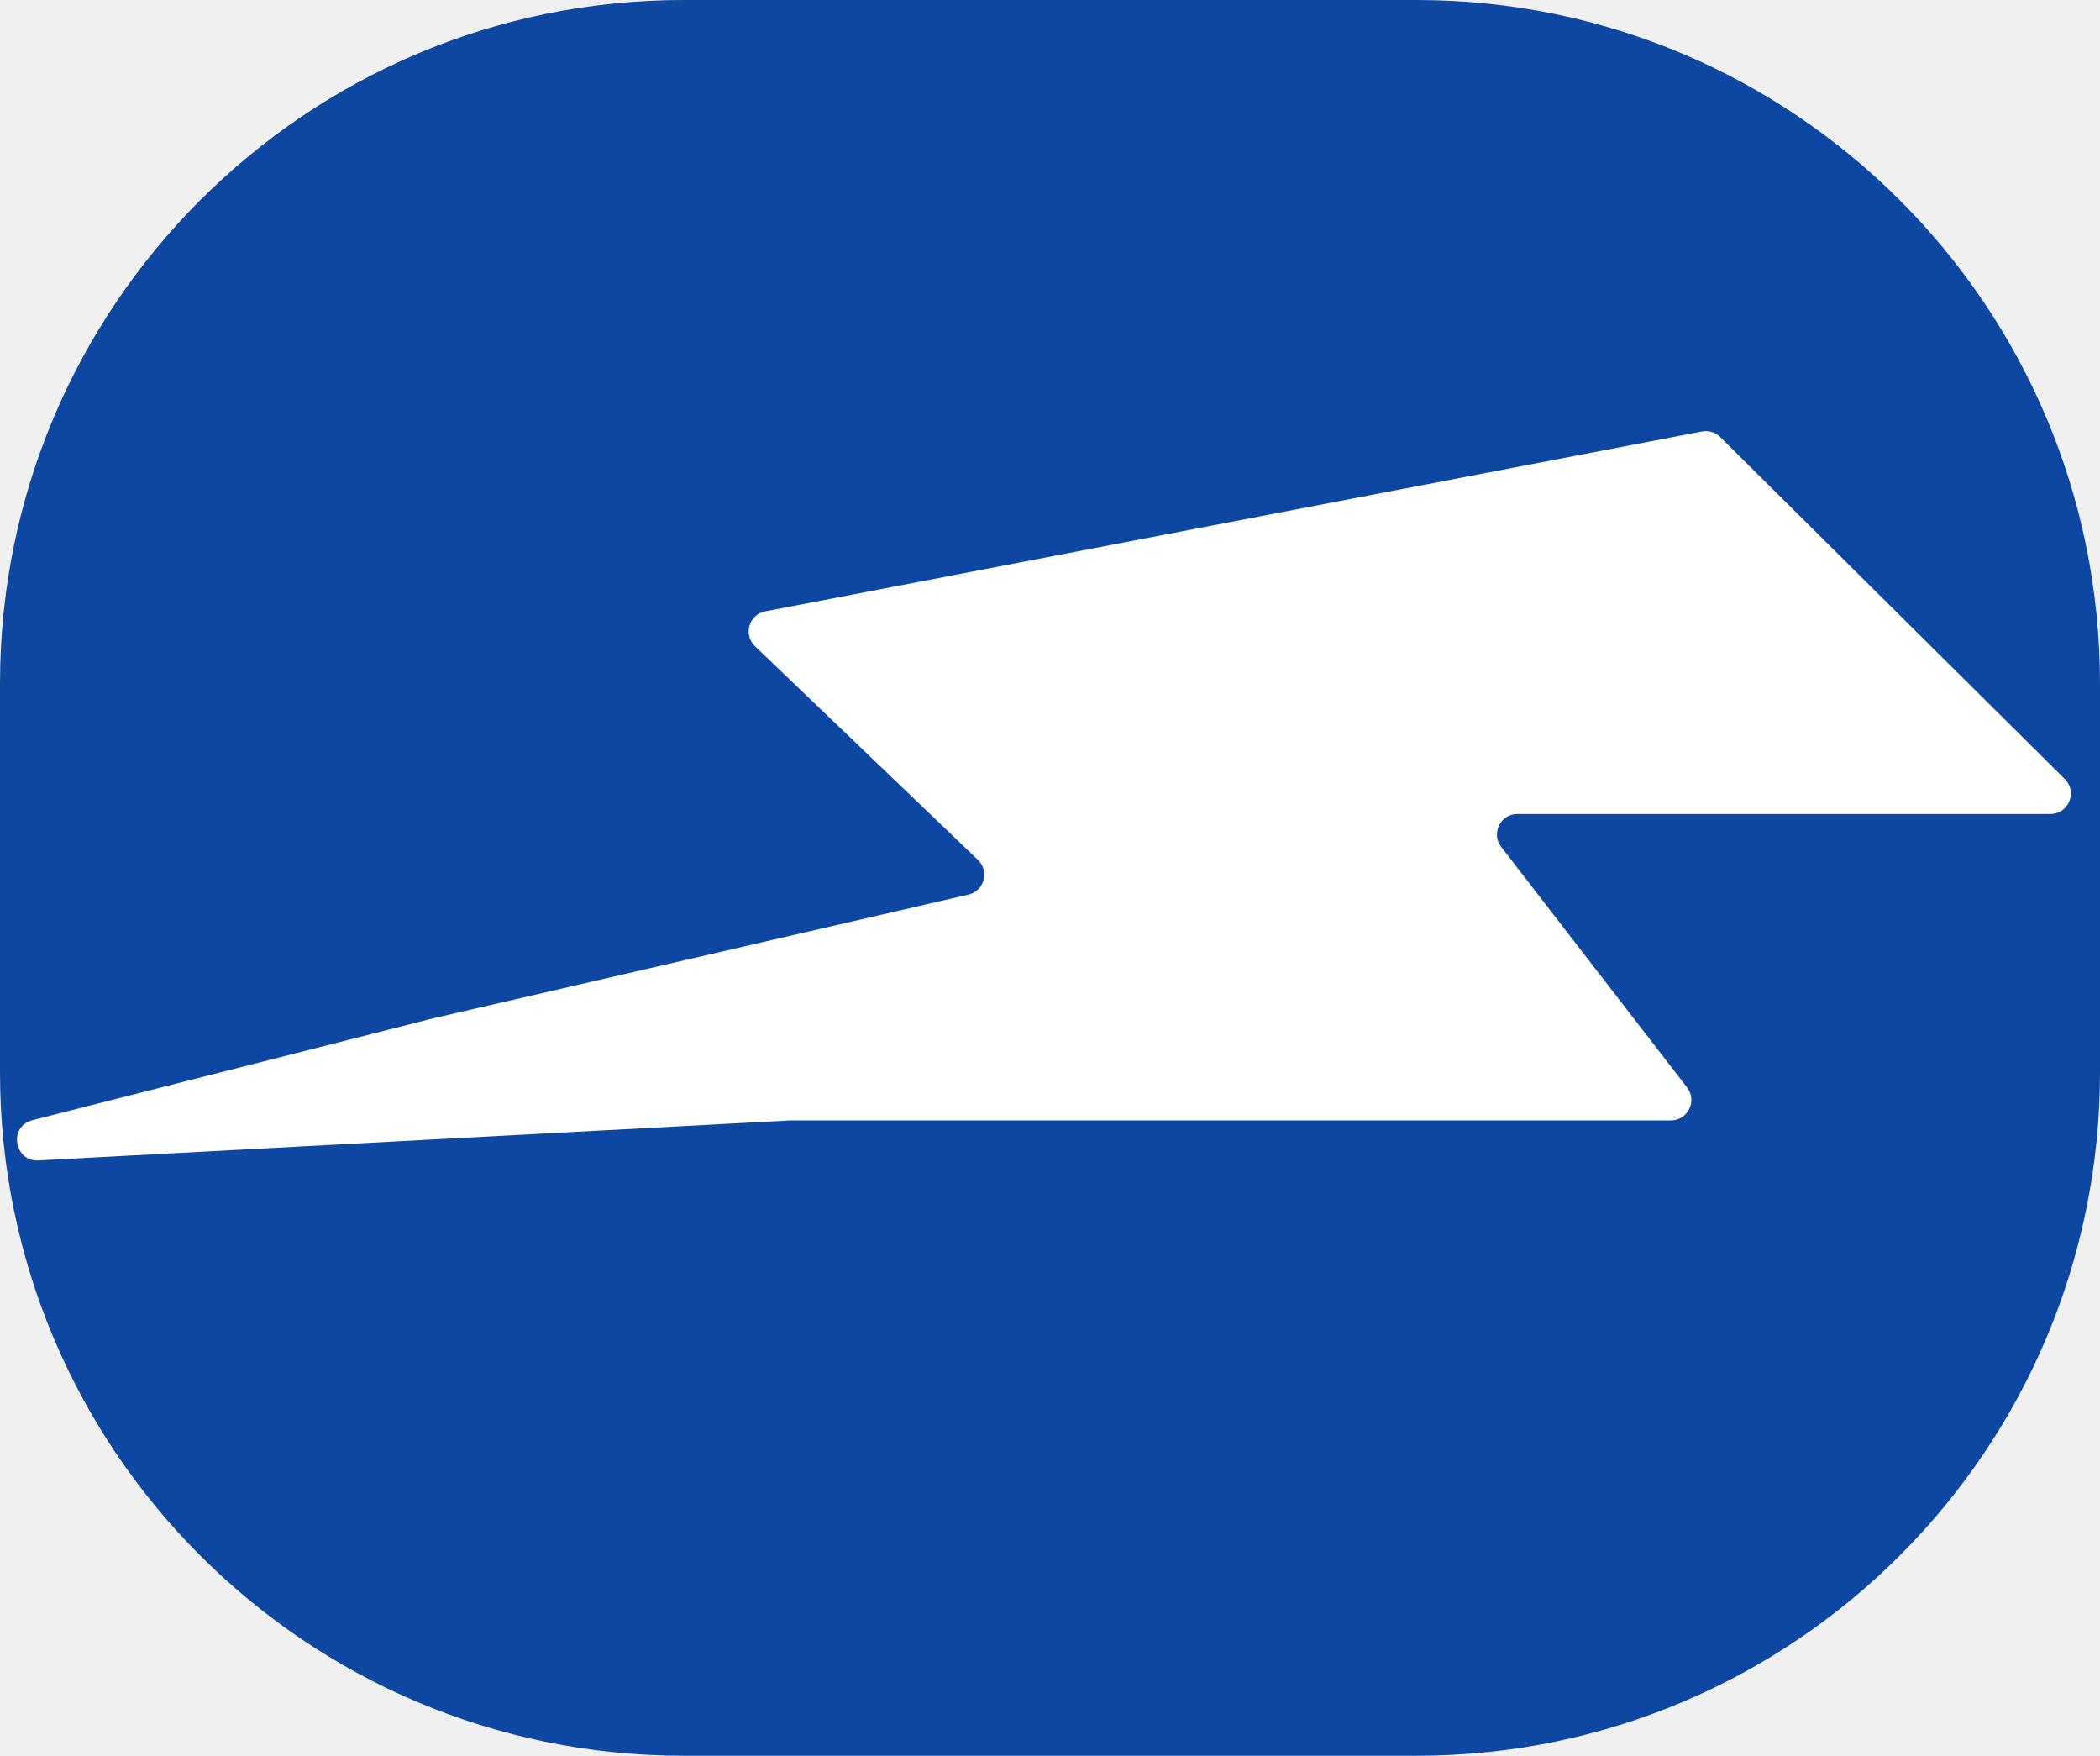
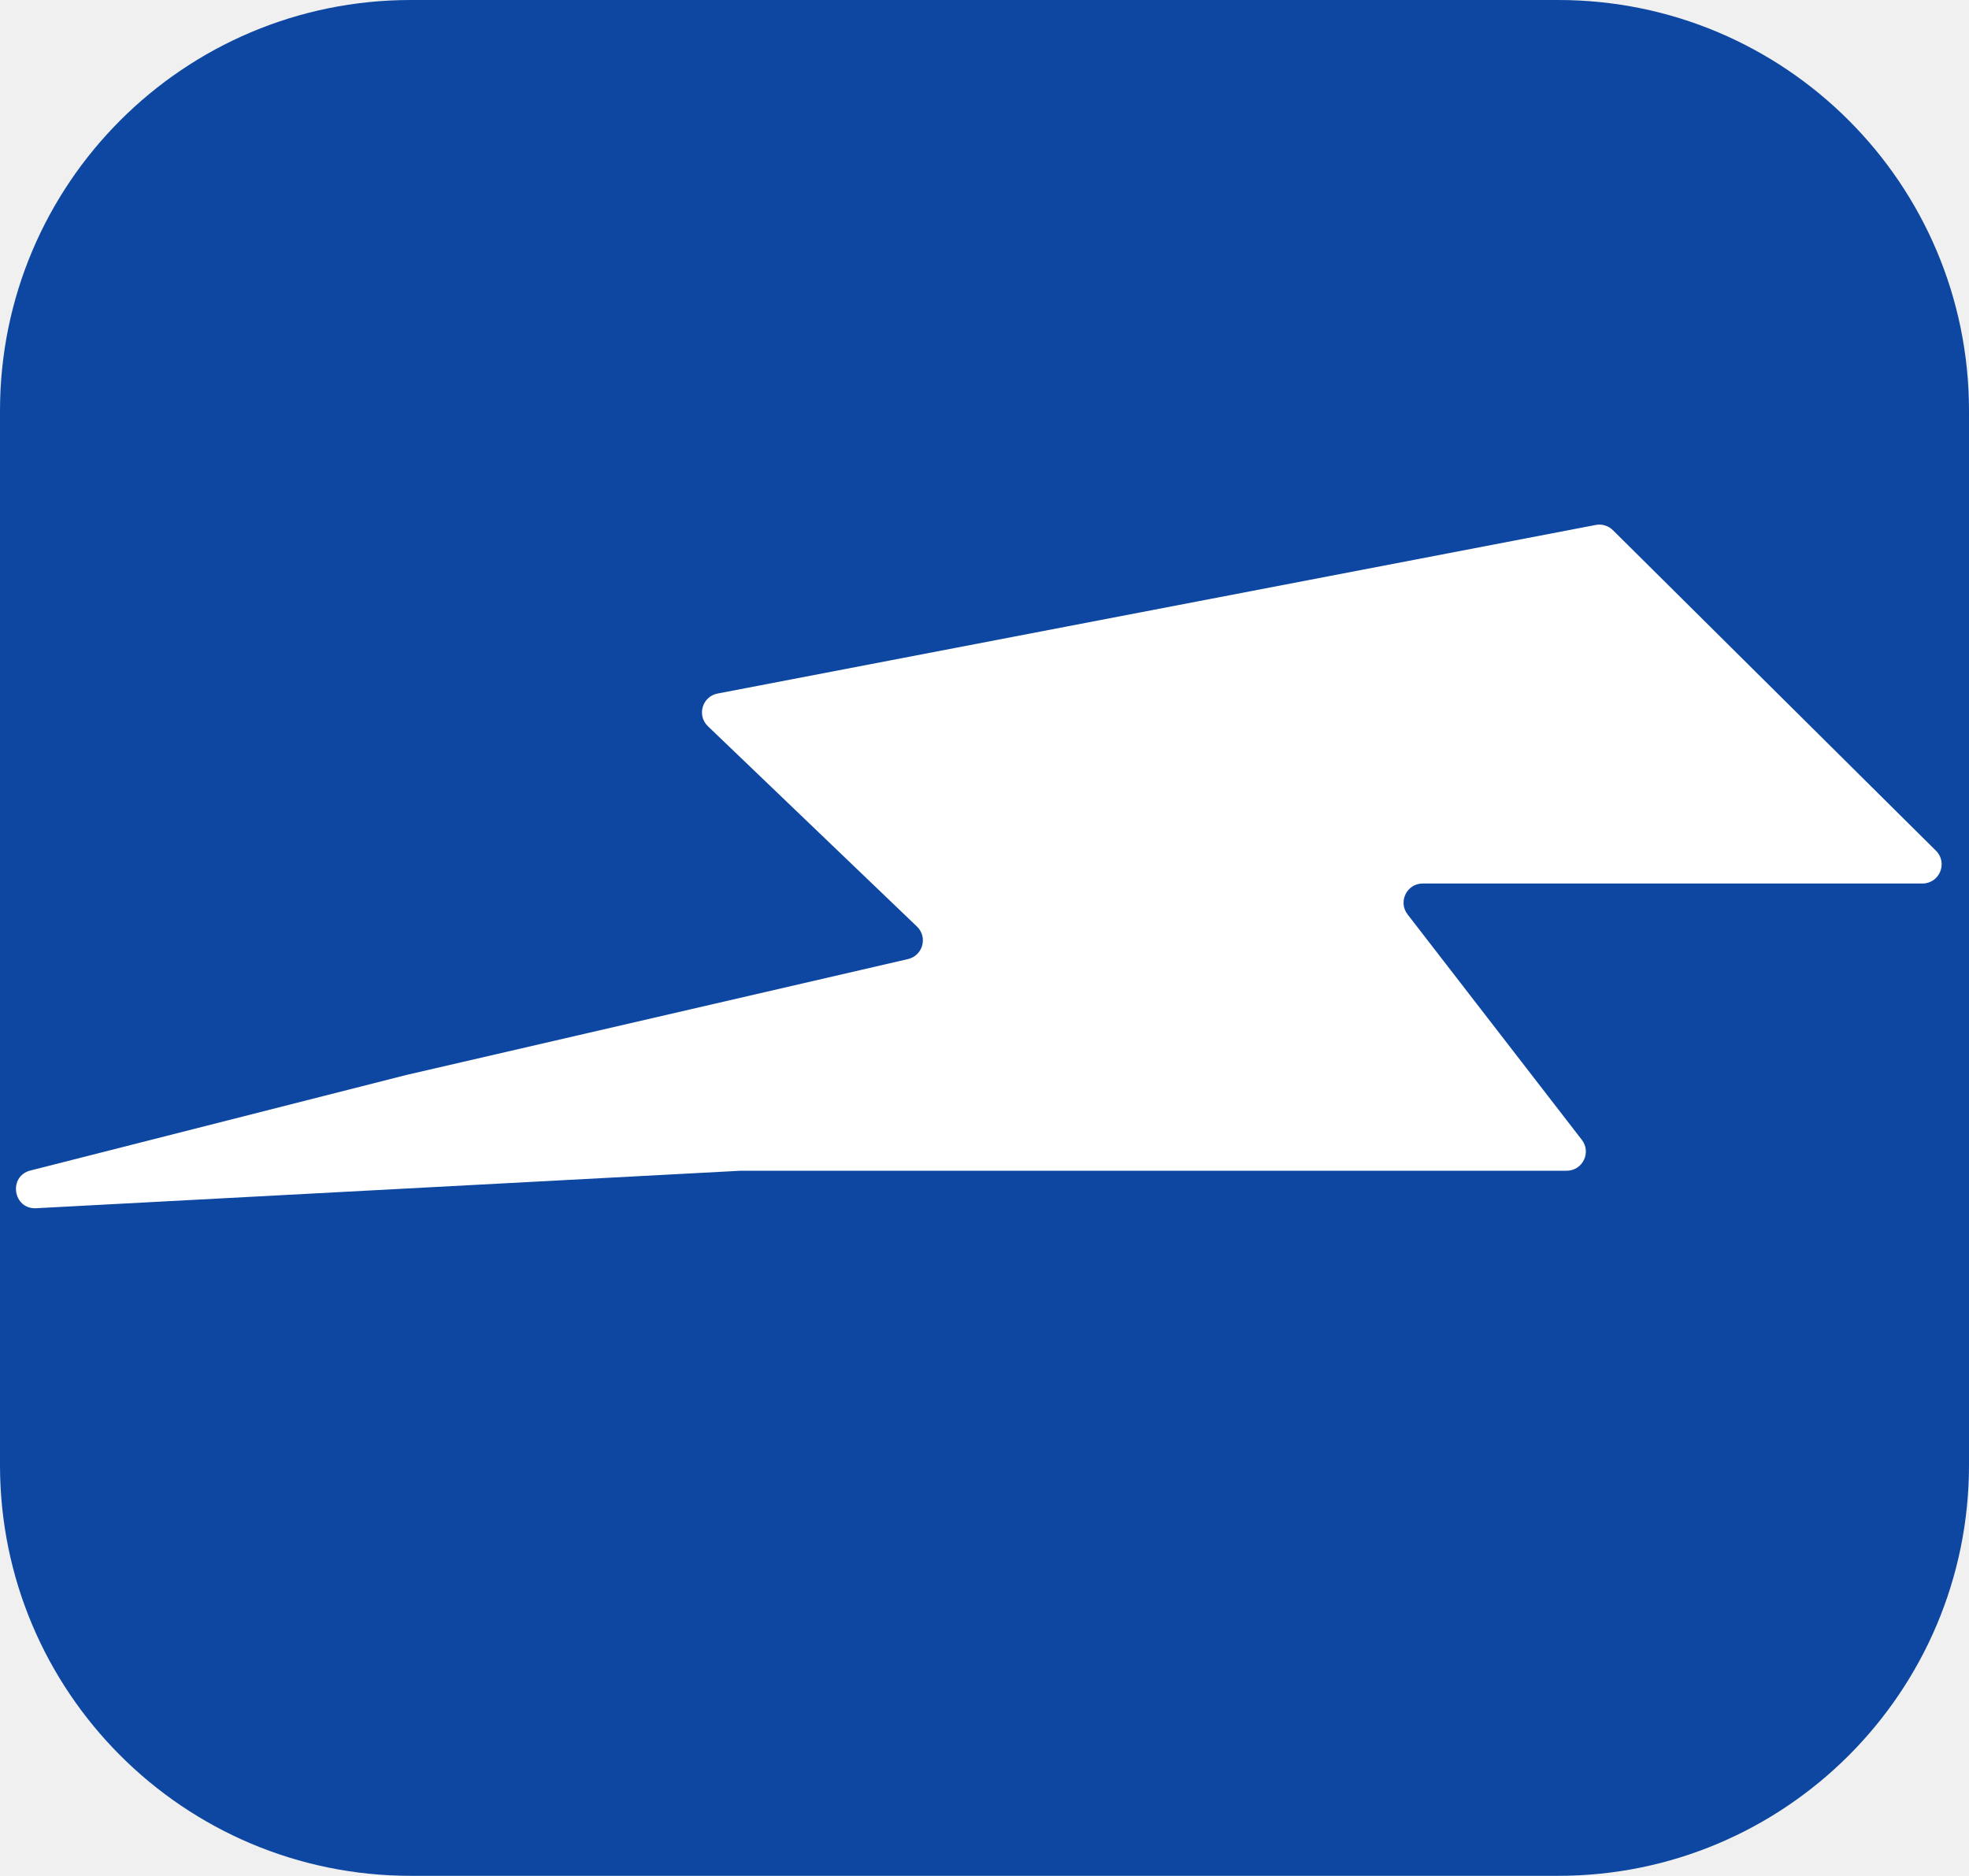
- <svg xmlns="http://www.w3.org/2000/svg" width="719" height="601" viewBox="0 0 719 601" fill="none">
-   <rect width="719" height="601" rx="234" fill="#0D47A1" />
+ <svg xmlns="http://www.w3.org/2000/svg" width="719" height="685" viewBox="0 0 719 685" fill="none">
+   <rect width="719" height="685" rx="150" fill="#0D47A1" />
  <g filter="url(#filter0_b_0_1)">
-     <path d="M582.714 147.696L262.016 209.265C256.435 210.336 254.39 217.261 258.493 221.193L334.837 294.351C338.855 298.201 336.992 304.972 331.57 306.225L148.358 348.556L11.111 383.436C2.909 385.52 4.757 397.66 13.207 397.211L270.488 383.519H572.084C577.899 383.519 581.179 376.839 577.622 372.238L513.991 289.911C510.435 285.31 513.715 278.63 519.53 278.63H702.007C708.257 278.63 711.374 271.063 706.938 266.661L588.964 149.602C587.323 147.974 584.984 147.261 582.714 147.696Z" fill="white" />
+     <path d="M582.714 191.696L262.016 253.265C256.435 254.336 254.39 261.261 258.493 265.193L334.837 338.351C338.855 342.201 336.992 348.972 331.57 350.225L148.358 392.556L11.111 427.436C2.909 429.52 4.757 441.66 13.207 441.211L270.488 427.519H572.084C577.899 427.519 581.179 420.839 577.622 416.238L513.991 333.911C510.435 329.31 513.715 322.63 519.53 322.63H702.007C708.257 322.63 711.374 315.063 706.938 310.661L588.964 193.602C587.323 191.974 584.984 191.261 582.714 191.696Z" fill="white" />
  </g>
  <defs>
-     <filter id="filter0_b_0_1" x="-4.172" y="137.571" width="723.194" height="269.652" filterUnits="userSpaceOnUse" color-interpolation-filters="sRGB">
+     <filter id="filter0_b_0_1" x="-4.172" y="181.571" width="723.193" height="269.652" filterUnits="userSpaceOnUse" color-interpolation-filters="sRGB">
      <feFlood flood-opacity="0" result="BackgroundImageFix" />
      <feGaussianBlur in="BackgroundImageFix" stdDeviation="5" />
      <feComposite in2="SourceAlpha" operator="in" result="effect1_backgroundBlur_0_1" />
      <feBlend mode="normal" in="SourceGraphic" in2="effect1_backgroundBlur_0_1" result="shape" />
    </filter>
  </defs>
</svg>
